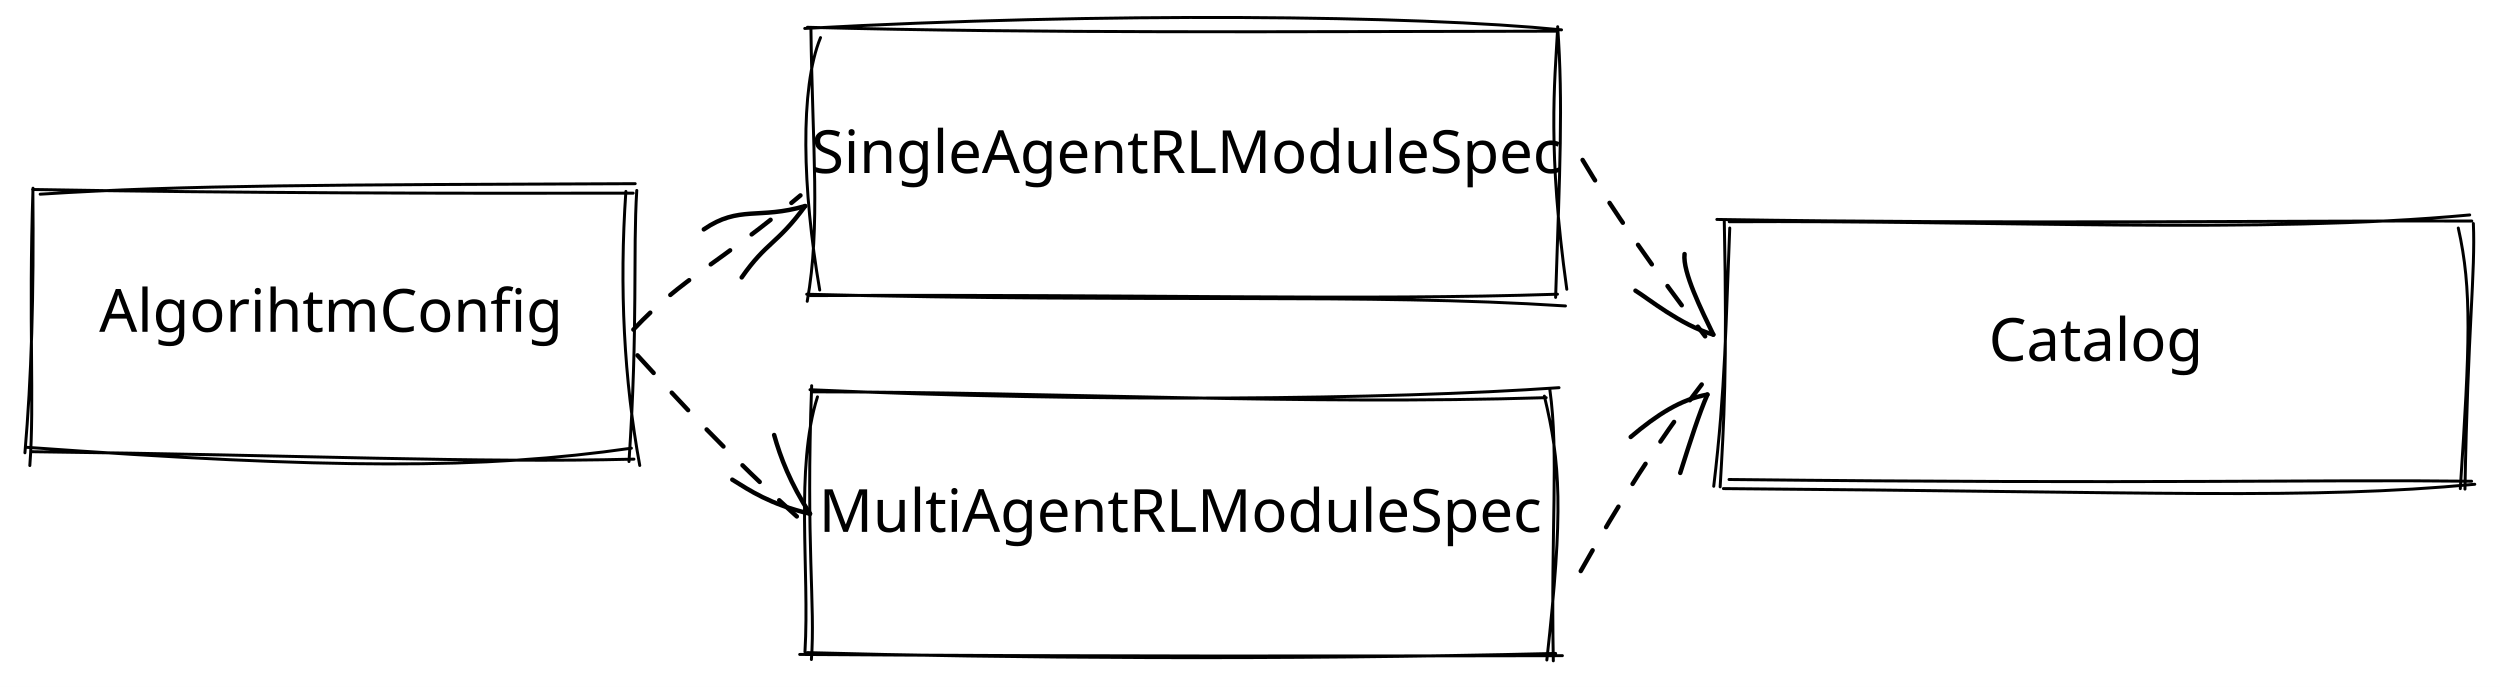
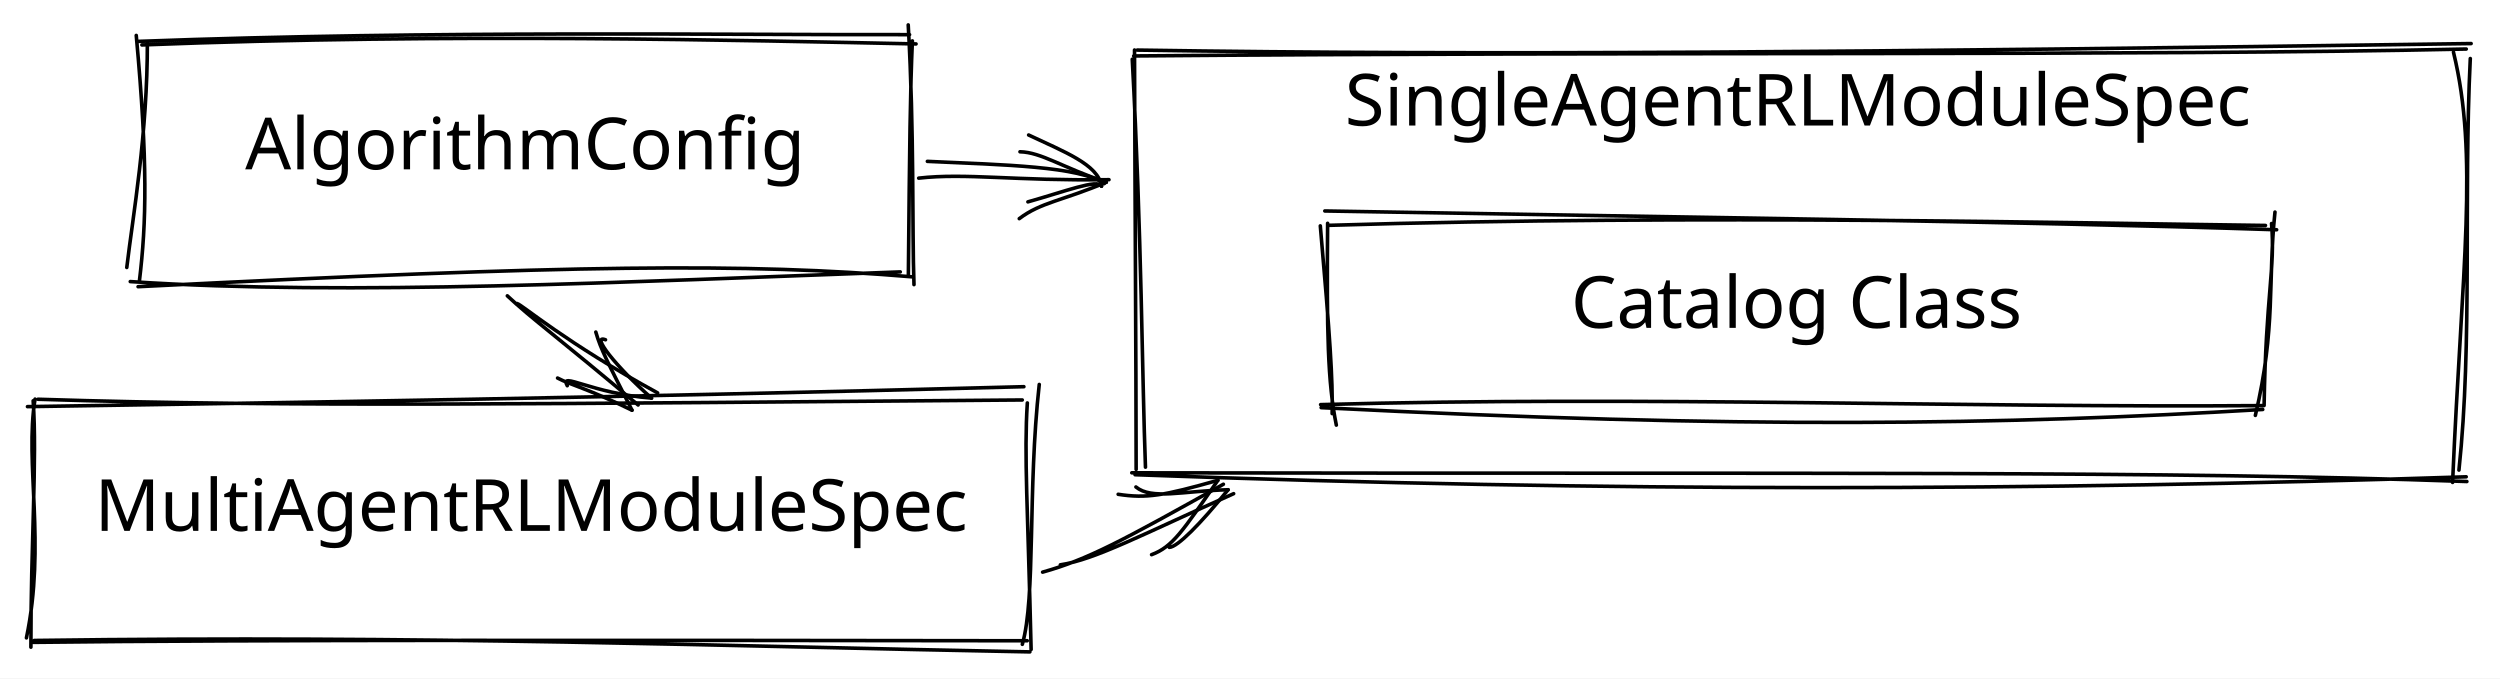
- <svg xmlns="http://www.w3.org/2000/svg" version="1.1" viewBox="0 0 838.295 230.335" width="1676.589" height="460.671">
+ <svg xmlns="http://www.w3.org/2000/svg" version="1.1" viewBox="0 0 694.297 188.41" width="1388.595" height="376.821">
  <defs>
    <style class="style-fonts">
      @font-face {
        font-family: "Virgil";
        src: url("https://excalidraw.com/Virgil.woff2");
      }
      @font-face {
        font-family: "Cascadia";
        src: url("https://excalidraw.com/Cascadia.woff2");
      }
    </style>
  </defs>
-   <rect x="0" y="0" width="838.295" height="230.335" fill="#ffffff" />
-   <g stroke-linecap="round" transform="translate(10 63.55769) rotate(0 100.9918 44.68335)">
-     <path d="M3.47 1.56 C52.69 -1.56, 101.23 -1.56, 202.99 -1.97 M0.93 -0.02 C70.28 1.21, 142.53 1.33, 202.31 1.21 M199.87 0.63 C197.62 33.04, 199.29 63.85, 204.52 92.52 M203.52 0.3 C202.21 21.1, 203.97 45.3, 200.91 91.21 M201.71 86.73 C152.22 93.87, 100.83 93.76, -1.22 86.42 M202.57 90.4 C148.62 91.74, 93.76 89.07, 0.44 87.9 M0 92.55 C1.61 71.41, -0.45 44.96, 1.07 -0.45 M-1.64 88.27 C0.53 62.86, 1.38 36.55, 1.02 -0.12" stroke="#000000" stroke-width="1" fill="none" />
+   <rect x="0" y="0" width="694.297" height="188.41" fill="#ffffff" />
+   <g stroke-linecap="round" transform="translate(38.82935 10) rotate(0 107 34)">
+     <path d="M-0.15 -3.32 L215.14 0.78 L215.38 69.89 L1.98 66.54" stroke="none" stroke-width="0" fill="white" />
+     <path d="M0.58 2.48 C86.93 -0.89, 168.6 1.25, 215.57 2.2 M-0.61 1.5 C82.65 -1.6, 163.67 -0.26, 213.77 -0.38 M213.4 -3.08 C215.1 26.86, 214.46 53.58, 215 69.04 M214.56 1.36 C213.96 14.91, 213.78 30.01, 213.44 66.27 M211.19 65.51 C134.38 68.24, 58.8 72.26, -2.65 68.2 M214.84 66.91 C168.1 62.99, 120.73 63.51, -0.48 69.62 M-3.62 64.28 C-1.91 49.82, 2.14 27.41, 2.1 1.44 M-0.11 67.99 C1.84 51.89, 2.25 35.24, -0.99 -0.16" stroke="#000000" stroke-width="1" fill="none" />
  </g>
-   <g transform="translate(39.13189 95.74104) rotate(0 71.85992 12.5)">
-     <text x="71.86" y="0" font-family="Virgil, Segoe UI Emoji" font-size="20px" fill="#000000" text-anchor="middle" style="white-space: pre;" direction="ltr" dominant-baseline="text-before-edge">AlgorihtmConfig</text>
+   <g transform="translate(73.96943 31.5) rotate(0 71.85992 12.5)">
+     <text x="71.86" y="0" font-family="Virgil, Segoe UI Emoji" font-size="20px" fill="#000000" text-anchor="middle" style="white-space: pre;" direction="ltr" dominant-baseline="text-before-edge">AlgorithmConfig</text>
  </g>
-   <g stroke-linecap="round" transform="translate(270.2648 130.3354) rotate(0 125.5 45)">
-     <path d="M2.14 1.05 C84.26 1.11, 166.21 5.54, 248.19 3.01 M1.34 0.34 C97.36 4.69, 195.21 3.65, 252.5 -0.34 M247.59 2.49 C252.98 24.82, 254.02 40.48, 248.42 90.97 M249.42 0.26 C252.48 22.26, 249.72 46.35, 250.59 91.25 M253.63 89.52 C175.08 89.67, 100.89 89.82, -2.11 89.11 M251.37 88.77 C158.73 91.04, 66.14 90.31, 0.5 88.5 M-0.35 88.29 C1.27 60.85, -3.74 26.8, 3.85 2.73 M1.81 90.81 C3.17 72.59, -0.09 52.45, 1.9 -1" stroke="#000000" stroke-width="1" fill="none" />
+   <g stroke-linecap="round" transform="translate(314.2973 14.34803) rotate(0 185 59)">
+     <path d="M-1.8 0.84 L366.66 -2.29 L369.56 115.44 L-3.91 120.66" stroke="none" stroke-width="0" fill="white" />
+     <path d="M1.55 -0.44 C98.4 1.06, 202.13 0.19, 371.98 -2.25 M0.55 1.19 C140.58 -0.04, 280.44 1.27, 370.62 -0.73 M367.08 0.16 C374.08 28.95, 369.45 59.46, 366.83 119.63 M371.75 1.91 C369.88 40.38, 372.37 80.66, 368.6 116.2 M370.8 119.38 C285.74 116.34, 195.15 117.32, 0.02 116.96 M370.61 118.07 C250.99 121.96, 133.12 122.38, 0.93 117.49 M3.82 115.39 C2.87 90.22, 2.79 51.39, 0.15 2.11 M1.23 116.01 C1.2 82.4, 0.91 44.49, 0.78 -0.46" stroke="#000000" stroke-width="1" fill="none" />
  </g>
-   <g transform="translate(277.6549 162.8354) rotate(0 118.1099 12.5)">
+   <g transform="translate(378.9474 19.34803) rotate(0 120.3499 12.5)">
+     <text x="120.35" y="0" font-family="Virgil, Segoe UI Emoji" font-size="20px" fill="#000000" text-anchor="middle" style="white-space: pre;" direction="ltr" dominant-baseline="text-before-edge">SingleAgentRLModuleSpec</text>
+   </g>
+   <g stroke-linecap="round" transform="translate(10 110.4103) rotate(0 137.5 34)">
+     <path d="M1.38 0.7 L276.55 -2.8 L271.16 67 L1.32 65.41" stroke="none" stroke-width="0" fill="white" />
+     <path d="M-2.37 2.52 C75.76 1.28, 153.38 0.19, 274.35 -3.02 M0.55 0.47 C71.32 2.71, 140.85 1.7, 273.9 0.67 M278.62 -3.64 C275.35 25.87, 277.68 55.35, 273.92 68.53 M275.31 1.5 C274.37 16.01, 275.45 30.55, 276.36 69.96 M276.01 70.63 C191.4 69.08, 108.56 65.95, -0.49 67.46 M275.28 67.54 C166.4 67.4, 59.56 67.24, -1.38 67.99 M-2.66 66.74 C2.8 40.54, -3.18 18.4, -0.27 0.43 M-1.42 69.32 C-1.46 40.73, 0.33 17.16, -0.79 0.9" stroke="#000000" stroke-width="1" fill="none" />
+   </g>
+   <g transform="translate(29.39011 131.9103) rotate(0 118.1099 12.5)">
    <text x="118.11" y="0" font-family="Virgil, Segoe UI Emoji" font-size="20px" fill="#000000" text-anchor="middle" style="white-space: pre;" direction="ltr" dominant-baseline="text-before-edge">MultiAgentRLModuleSpec</text>
  </g>
-   <g stroke-linecap="round" transform="translate(272.2855 10) rotate(0 125.5 45)">
-     <path d="M-2.44 -0.46 C97.9 -5.97, 202.25 -4.89, 251.32 0.01 M-1.56 -0.85 C77.99 1.26, 157.31 0.57, 249.93 0.45 M250 -0.08 C249.04 17.73, 246.58 40.38, 253.09 86.99 M250.03 -1.04 C251.87 24.82, 250.74 46.81, 249.34 89.72 M252.64 92.59 C184.95 88.21, 114.94 91.66, -1.78 88.66 M249.96 88.65 C183.47 90.86, 113.66 88.58, -0.52 89.12 M2.58 87.25 C-3.22 53.54, -4.12 19.56, 2.85 2.61 M-1.61 91.03 C2.92 65.85, 0.12 39.62, -0.37 -0.68" stroke="#000000" stroke-width="1" fill="none" />
-   </g>
-   <g transform="translate(277.4356 42.5) rotate(0 120.3499 12.5)">
-     <text x="120.35" y="0" font-family="Virgil, Segoe UI Emoji" font-size="20px" fill="#000000" text-anchor="middle" style="white-space: pre;" direction="ltr" dominant-baseline="text-before-edge">SingleAgentRLModuleSpec</text>
-   </g>
-   <g stroke-linecap="round" transform="translate(577.2947 72.99346) rotate(0 125.5 45)">
-     <path d="M2.54 1.36 C91.1 0.8, 180.92 5.61, 250.84 -0.92 M-1.6 0.59 C96.64 2.19, 195.3 0.93, 251.54 1.12 M247.01 3.47 C251.66 24, 250.85 42.54, 247.69 90.85 M252.07 1.96 C252.78 18.17, 250.22 37.25, 249.25 91.01 M251.48 88.37 C198.46 87.74, 146.36 89.37, 2.48 87.79 M252.54 89.39 C196.93 94.61, 147.12 91.95, 0.59 90.84 M-2.65 90.06 C1.29 57.2, 1.42 34.83, 2.72 3.47 M-0.5 90.25 C0.71 69.52, 1.93 50.94, 0.88 0.87" stroke="#000000" stroke-width="1" fill="none" />
-   </g>
-   <g transform="translate(664.1848 105.4935) rotate(0 38.60997 12.5)">
-     <text x="38.61" y="0" font-family="Virgil, Segoe UI Emoji" font-size="20px" fill="#000000" text-anchor="middle" style="white-space: pre;" direction="ltr" dominant-baseline="text-before-edge">Catalog</text>
-   </g>
  <g stroke-linecap="round">
-     <g transform="translate(216.2874 108.5371) rotate(0 24.10421 -20.51446)">
-       <path d="M-3.9 1.98 C12.67 -15.64, 24.93 -20.05, 52.11 -43.01" stroke="#000000" stroke-width="1.5" fill="none" stroke-dasharray="8 9" />
+     <g transform="translate(254.4397 47.67252) rotate(0 27.12334 0.2382209)">
+       <path d="M3.11 -2.86 C24.31 -1.89, 45.43 -1.49, 52.21 3.33 M0.7 1.8 C13.86 0.33, 27.06 2.58, 53.54 2.23" stroke="#000000" stroke-width="1" fill="none" />
    </g>
-     <g transform="translate(216.2874 108.5371) rotate(0 24.10421 -20.51446)">
-       <path d="M32.42 -15.52 C40.76 -27.49, 44.36 -26.65, 53.68 -39.44" stroke="#000000" stroke-width="1.5" fill="none" />
+     <g transform="translate(254.4397 47.67252) rotate(0 27.12334 0.2382209)">
+       <path d="M31.03 8.39 C40.93 5.63, 50.68 1.85, 51.47 4.05 M28.63 13.05 C34.61 8.5, 40.6 8.1, 52.8 2.94" stroke="#000000" stroke-width="1" fill="none" />
    </g>
-     <g transform="translate(216.2874 108.5371) rotate(0 24.10421 -20.51446)">
-       <path d="M19.72 -31.63 C31.53 -39.74, 38.29 -34.9, 53.68 -39.44" stroke="#000000" stroke-width="1.5" fill="none" />
+     <g transform="translate(254.4397 47.67252) rotate(0 27.12334 0.2382209)">
+       <path d="M31.23 -10.18 C40.94 -5.58, 50.61 -1.99, 51.47 4.05 M28.83 -5.52 C34.71 -5.41, 40.65 -1.14, 52.8 2.94" stroke="#000000" stroke-width="1" fill="none" />
    </g>
  </g>
  <mask />
  <g stroke-linecap="round">
-     <g transform="translate(210.7573 122.3912) rotate(0 31.19482 25.1199)">
-       <path d="M3 -3.23 C16.97 12.03, 31.89 28.68, 59.39 53.47" stroke="#000000" stroke-width="1.5" fill="none" stroke-dasharray="8 9" />
+     <g transform="translate(140.427 81.43) rotate(0 21.34149 15.88476)">
+       <path d="M3.16 2.86 C4.4 3.07, 16.59 13.69, 42.21 27.69 M0.47 0.73 C7.38 7.22, 14.88 12.53, 36.79 31.04" stroke="#000000" stroke-width="1" fill="none" />
    </g>
-     <g transform="translate(210.7573 122.3912) rotate(0 31.19482 25.1199)">
-       <path d="M34.8 38.45 C40.48 41.97, 47.45 46.75, 60.85 49.88" stroke="#000000" stroke-width="1.5" fill="none" />
+     <g transform="translate(140.427 81.43) rotate(0 21.34149 15.88476)">
+       <path d="M17.11 25.69 C14.84 21.57, 23.89 27.88, 40.51 29.13 M14.42 23.56 C18.19 25.55, 22.33 26.28, 35.09 32.49" stroke="#000000" stroke-width="1" fill="none" />
    </g>
-     <g transform="translate(210.7573 122.3912) rotate(0 31.19482 25.1199)">
-       <path d="M48.83 23.48 C50.94 30.98, 54.24 39.69, 60.85 49.88" stroke="#000000" stroke-width="1.5" fill="none" />
+     <g transform="translate(140.427 81.43) rotate(0 21.34149 15.88476)">
+       <path d="M27.73 12.93 C23.54 11.35, 30.45 20.23, 40.51 29.13 M25.04 10.79 C26.41 15.59, 28.27 19.06, 35.09 32.49" stroke="#000000" stroke-width="1" fill="none" />
    </g>
  </g>
  <mask />
  <g stroke-linecap="round">
-     <g transform="translate(528.9921 190.6593) rotate(0 21.34741 -30.45726)">
-       <path d="M1.07 0.82 C13.78 -21.79, 26.37 -41.87, 41.62 -61.73" stroke="#000000" stroke-width="1.5" fill="none" stroke-dasharray="8 9" />
+     <g transform="translate(291.1062 160.4531) rotate(0 24.97241 -13.76621)">
+       <path d="M3.37 -3.59 C12.92 -4.98, 26.45 -12.18, 51.5 -23.35 M-1.55 -1.56 C10.96 -5.07, 20.42 -10.18, 48.65 -25.97" stroke="#000000" stroke-width="1" fill="none" />
    </g>
-     <g transform="translate(528.9921 190.6593) rotate(0 21.34741 -30.45726)">
-       <path d="M34.42 -32.08 C37.96 -43.27, 40.8 -52.09, 43.53 -58.35" stroke="#000000" stroke-width="1.5" fill="none" />
+     <g transform="translate(291.1062 160.4531) rotate(0 24.97241 -13.76621)">
+       <path d="M33.63 -8.44 C35.92 -8.52, 42.18 -14.86, 49.96 -24.44 M28.71 -6.41 C34.54 -8.58, 37.31 -12.9, 47.12 -27.06" stroke="#000000" stroke-width="1" fill="none" />
    </g>
-     <g transform="translate(528.9921 190.6593) rotate(0 21.34741 -30.45726)">
-       <path d="M17.82 -44.14 C26.71 -51.68, 34.69 -56.76, 43.53 -58.35" stroke="#000000" stroke-width="1.5" fill="none" />
+     <g transform="translate(291.1062 160.4531) rotate(0 24.97241 -13.76621)">
+       <path d="M24.36 -25.21 C28.79 -21.59, 37.18 -24.1, 49.96 -24.44 M19.43 -23.18 C27.26 -21.97, 31.99 -22.77, 47.12 -27.06" stroke="#000000" stroke-width="1" fill="none" />
    </g>
  </g>
  <mask />
-   <g stroke-linecap="round">
-     <g transform="translate(528.9588 52.47939) rotate(0 22.2644 30.72477)">
-       <path d="M1.72 1.16 C10.77 16.56, 26.33 38.79, 42.8 60.29" stroke="#000000" stroke-width="1.5" fill="none" stroke-dasharray="8 9" />
-     </g>
-     <g transform="translate(528.9588 52.47939) rotate(0 22.2644 30.72477)">
-       <path d="M19.45 44.99 C23.41 47.38, 34.58 56.58, 45.54 59.72" stroke="#000000" stroke-width="1.5" fill="none" />
-     </g>
-     <g transform="translate(528.9588 52.47939) rotate(0 22.2644 30.72477)">
-       <path d="M35.9 32.72 C35.22 38.71, 41.57 51.51, 45.54 59.72" stroke="#000000" stroke-width="1.5" fill="none" />
-     </g>
+   <g stroke-linecap="round" transform="translate(368.4238 61.53998) rotate(0 130.5 26.5)">
+     <path d="M1.15 -2.27 L257.92 -3.41 L258.58 51.51 L-2.47 56.91" stroke="none" stroke-width="0" fill="white" />
+     <path d="M-0.5 -2.95 C96.13 -1.22, 190.69 -0.13, 263.84 2.27 M0.57 1.04 C103.85 -2.09, 209.51 0.46, 260.74 1.07 M263.38 -2.64 C261.34 16.67, 263.71 29.35, 257.93 53.82 M262.42 0.54 C263.5 12.9, 260.82 20.61, 260.36 51.07 M260.3 51.1 C177.52 51.75, 87.66 48.33, -1.66 50.83 M259.98 52.18 C187.74 56.47, 115.64 57.65, -1.51 51.67 M2.7 56.52 C0.29 44.66, 0.03 30.92, 0.28 0.48 M1.54 53.32 C1.72 43.66, 0.96 32.18, -1.75 1.19" stroke="#000000" stroke-width="1" fill="none" />
  </g>
-   <mask />
+   <g transform="translate(428.7139 75.53998) rotate(0 70.20995 12.5)">
+     <text x="70.21" y="0" font-family="Virgil, Segoe UI Emoji" font-size="20px" fill="#000000" text-anchor="middle" style="white-space: pre;" direction="ltr" dominant-baseline="text-before-edge">Catalog Class</text>
+   </g>
</svg>
